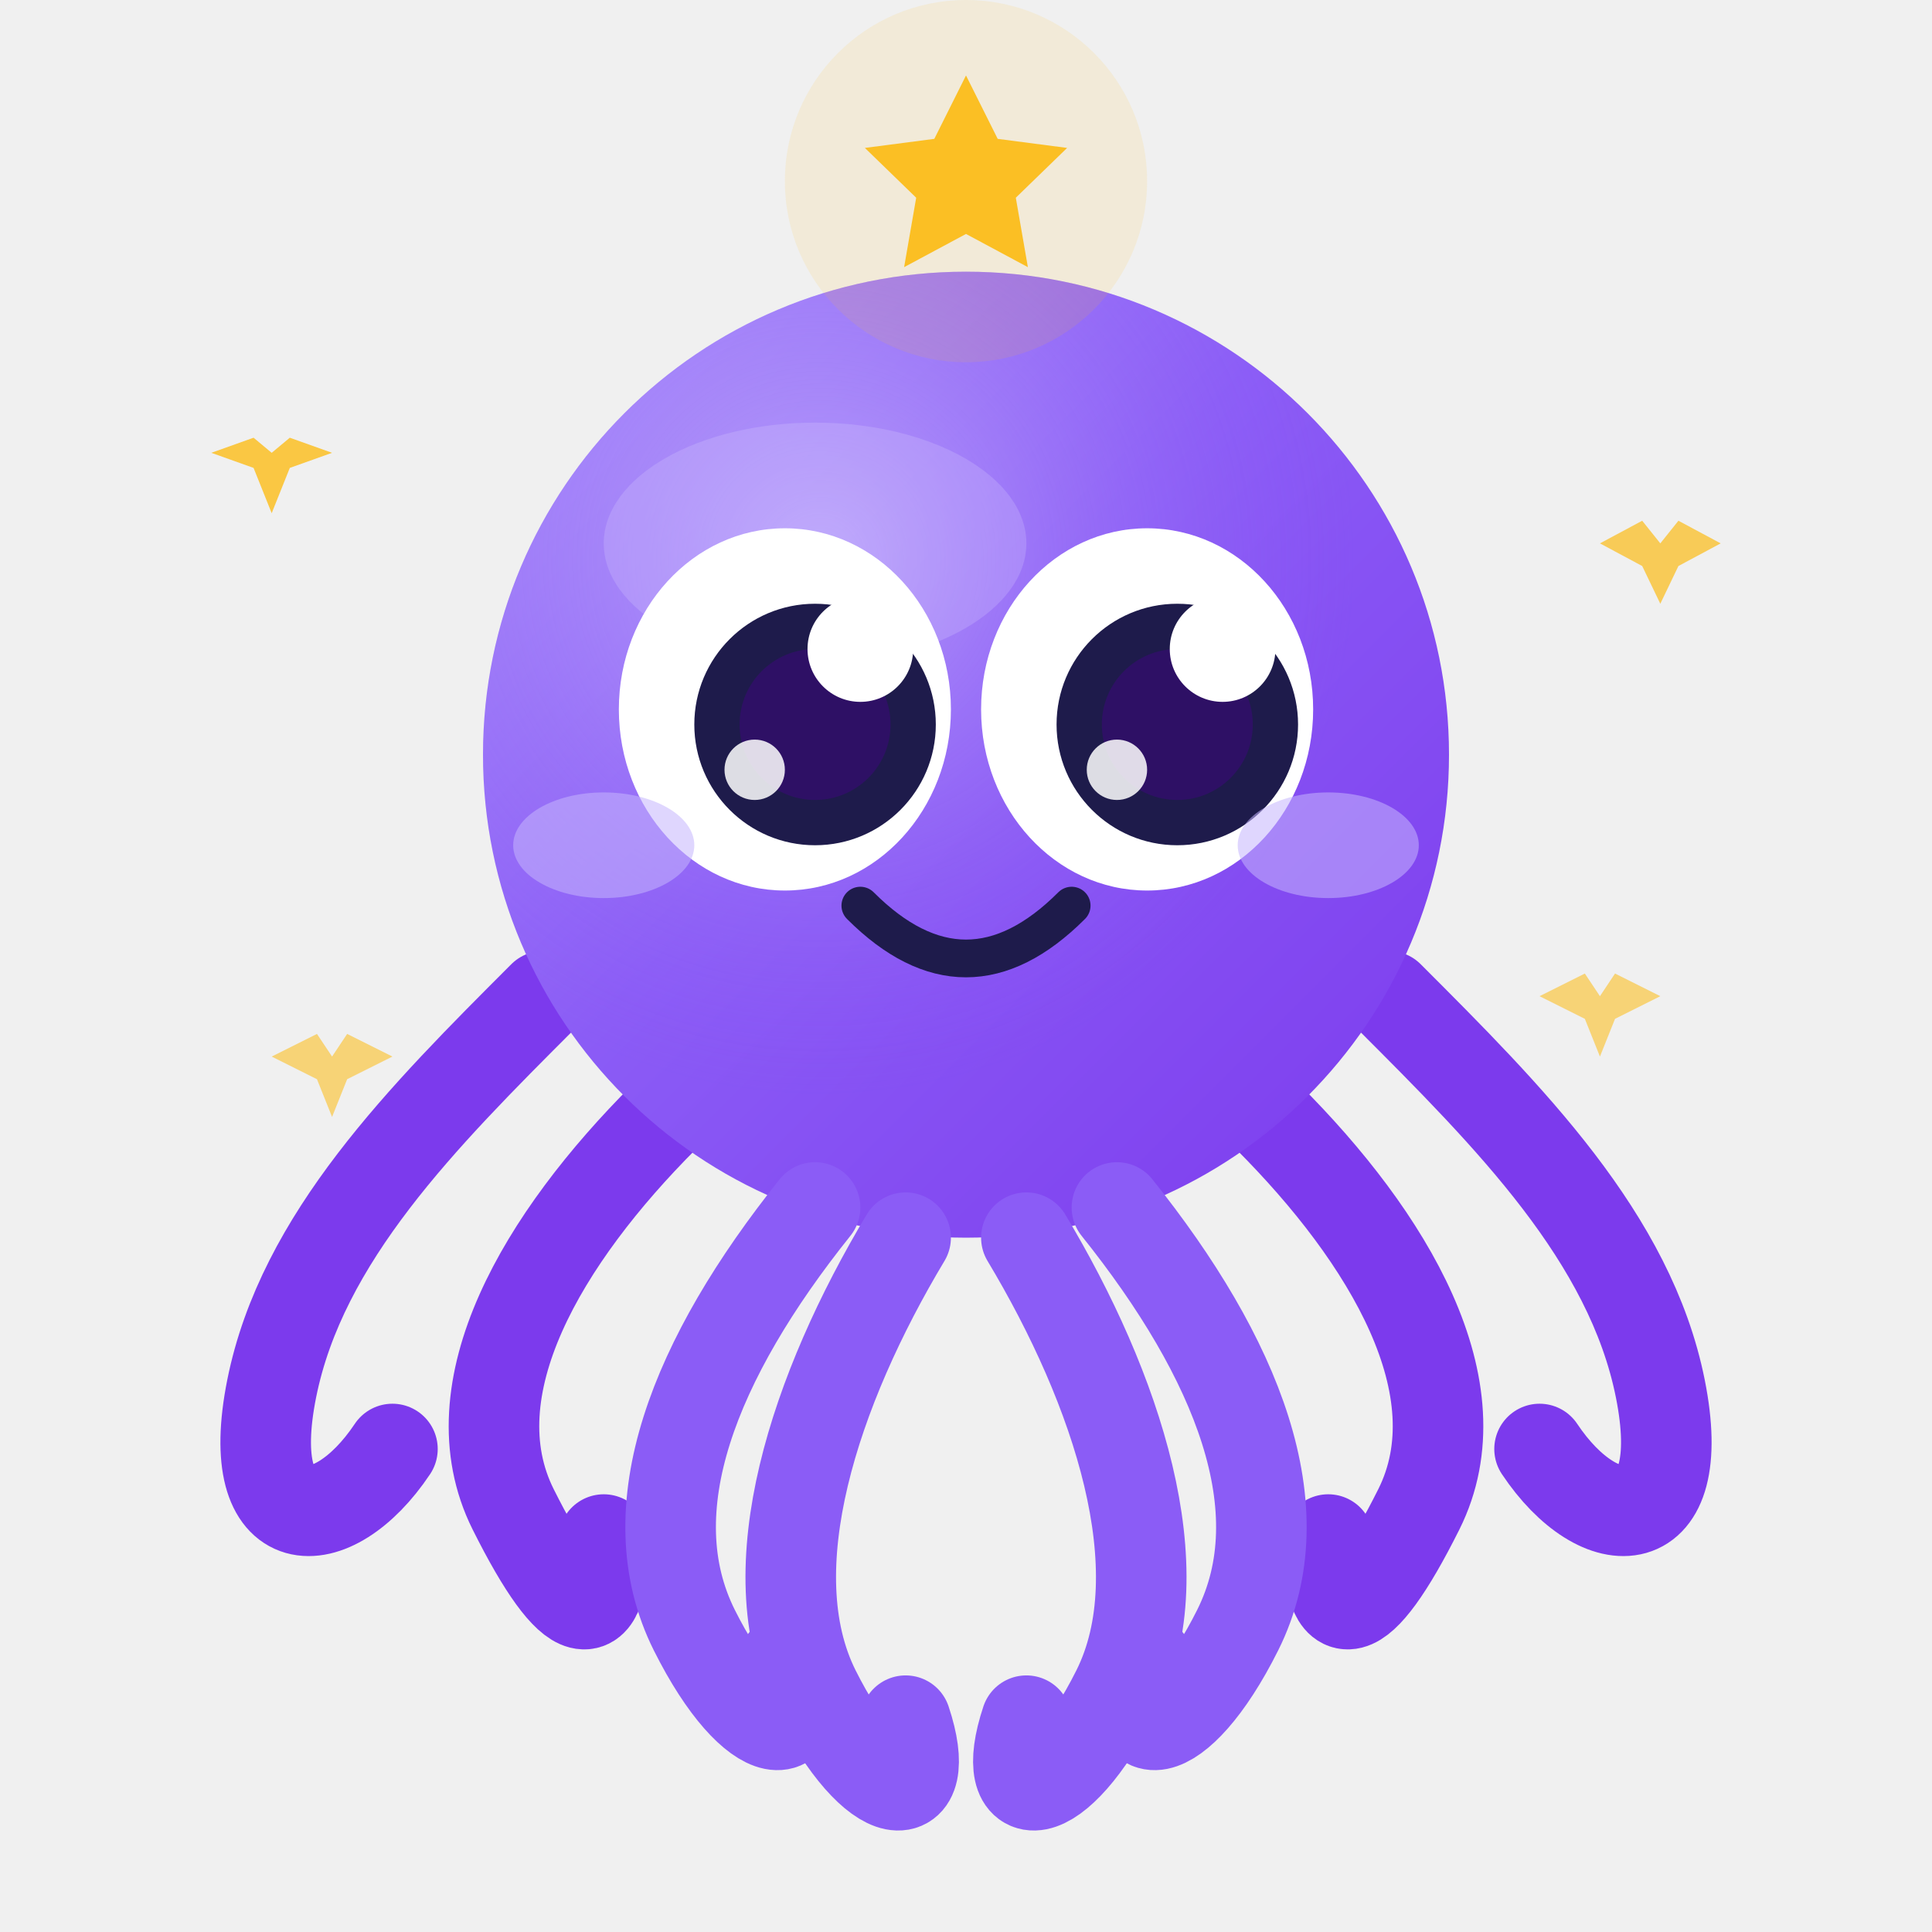
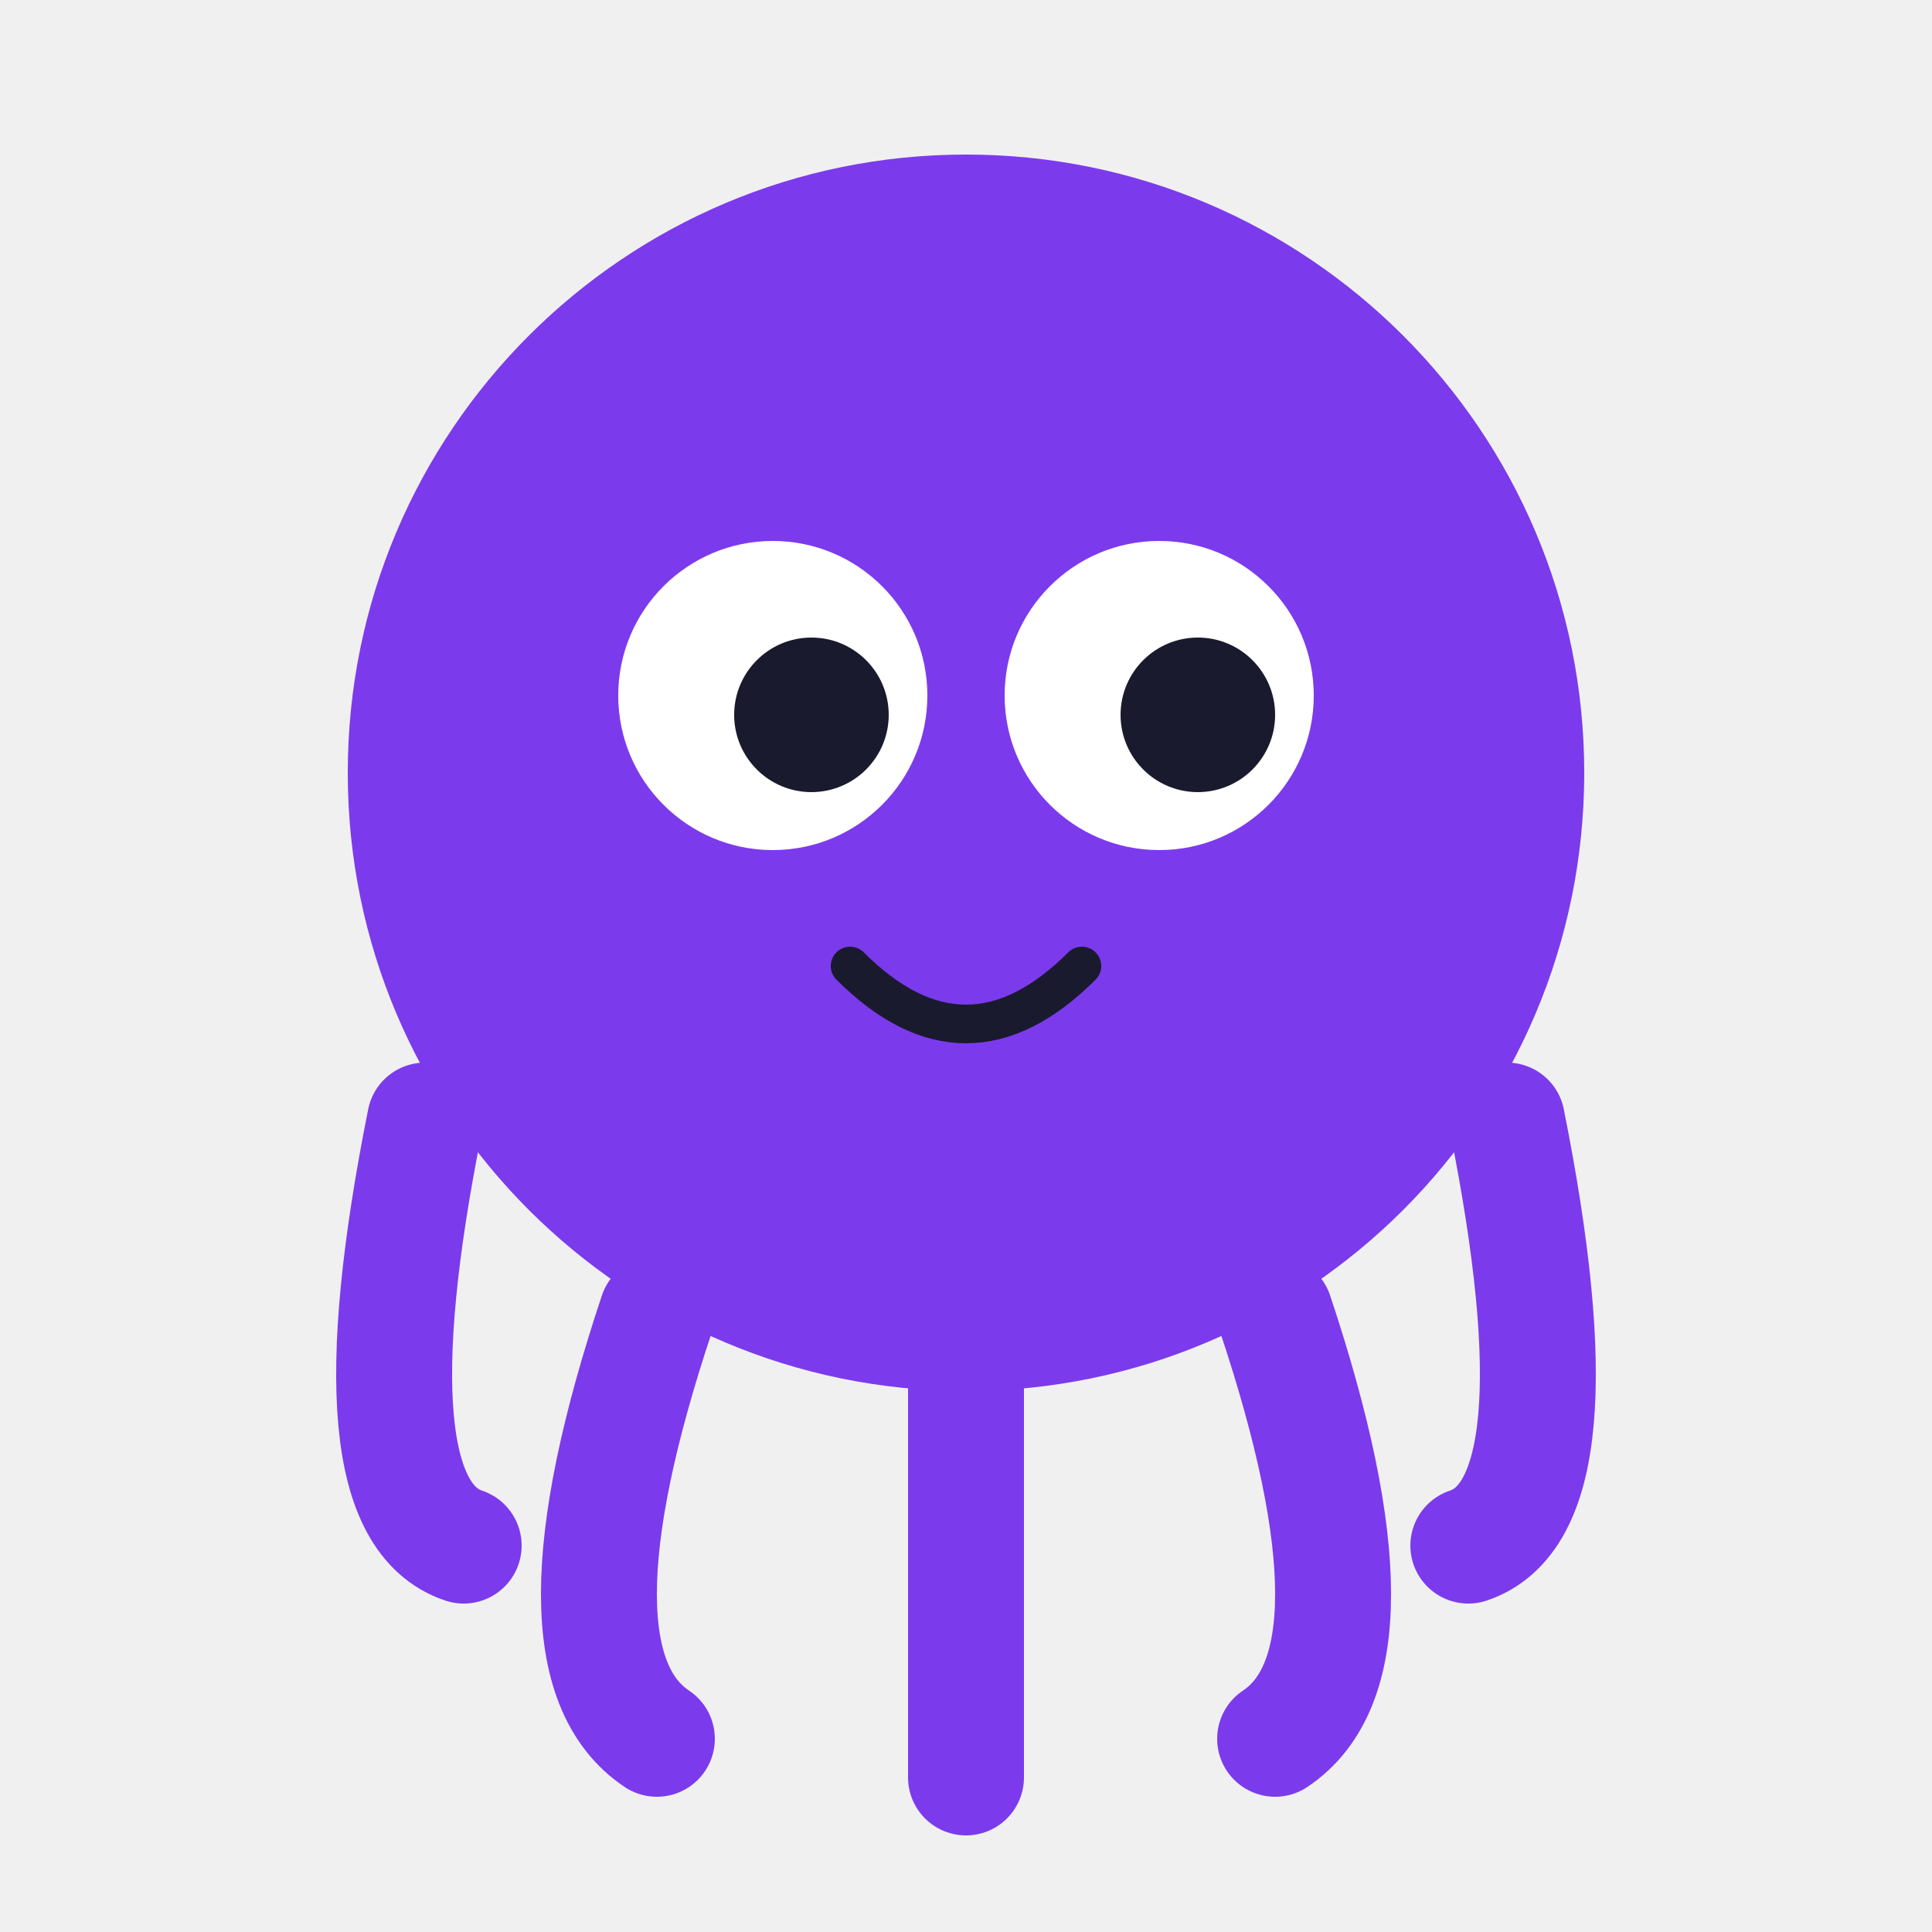
- <svg xmlns="http://www.w3.org/2000/svg" viewBox="0 0 128 128" width="128" height="128">
-   <defs>
-     <linearGradient id="bg" x1="0" y1="0" x2="1" y2="1">
-       <stop offset="0%" stop-color="#a78bfa" />
-       <stop offset="45%" stop-color="#8b5cf6" />
-       <stop offset="100%" stop-color="#7c3aed" />
-     </linearGradient>
-     <radialGradient id="shine" cx="0.35" cy="0.3" r="0.55">
-       <stop offset="0%" stop-color="#ddd6fe" stop-opacity="0.5" />
-       <stop offset="100%" stop-color="#8b5cf6" stop-opacity="0" />
-     </radialGradient>
-   </defs>
-   <path d="M18 30 L19.2 29 L22 30 L19.2 31 L18 34 L16.8 31 L14 30 L16.8 29Z" fill="#fbbf24" opacity="0.85" />
-   <path d="M110 36 L111.2 34.5 L114 36 L111.2 37.5 L110 40 L108.8 37.5 L106 36 L108.8 34.5Z" fill="#fbbf24" opacity="0.75" />
-   <path d="M22 70 L23 68.5 L26 70 L23 71.5 L22 74 L21 71.5 L18 70 L21 68.5Z" fill="#fbbf24" opacity="0.6" />
-   <path d="M106 66 L107 64.5 L110 66 L107 67.5 L106 70 L105 67.5 L102 66 L105 64.5Z" fill="#fbbf24" opacity="0.6" />
-   <path d="M36 66 C28 74,20 82,18 92 S22 102,26 96" stroke="#7c3aed" stroke-width="6" stroke-linecap="round" fill="none" />
-   <path d="M44 74 C36 82,30 92,34 100 S40 108,40 102" stroke="#7c3aed" stroke-width="6" stroke-linecap="round" fill="none" />
-   <path d="M84 74 C92 82,98 92,94 100 S88 108,88 102" stroke="#7c3aed" stroke-width="6" stroke-linecap="round" fill="none" />
-   <path d="M92 66 C100 74,108 82,110 92 S106 102,102 96" stroke="#7c3aed" stroke-width="6" stroke-linecap="round" fill="none" />
-   <circle cx="64" cy="50" r="32" fill="url(#bg)" />
-   <circle cx="64" cy="50" r="32" fill="url(#shine)" />
-   <ellipse cx="54" cy="36" rx="14" ry="8" fill="#ddd6fe" opacity="0.22" />
-   <path d="M54 80 C46 90,42 100,46 108 S54 116,52 110" stroke="#8b5cf6" stroke-width="6" stroke-linecap="round" fill="none" />
-   <path d="M60 82 C54 92,50 104,54 112 S62 120,60 114" stroke="#8b5cf6" stroke-width="6" stroke-linecap="round" fill="none" />
-   <path d="M68 82 C74 92,78 104,74 112 S66 120,68 114" stroke="#8b5cf6" stroke-width="6" stroke-linecap="round" fill="none" />
-   <path d="M74 80 C82 90,86 100,82 108 S74 116,76 110" stroke="#8b5cf6" stroke-width="6" stroke-linecap="round" fill="none" />
-   <ellipse cx="52" cy="47" rx="11" ry="12" fill="white" />
-   <ellipse cx="76" cy="47" rx="11" ry="12" fill="white" />
-   <circle cx="54" cy="48" r="8" fill="#1e1b4b" />
-   <circle cx="54" cy="48" r="5" fill="#2e1065" />
-   <circle cx="57" cy="43" r="3.5" fill="white" />
-   <circle cx="50" cy="51" r="2" fill="white" opacity="0.85" />
-   <circle cx="56" cy="45" r="1.2" fill="white" opacity="0.5" />
-   <circle cx="78" cy="48" r="8" fill="#1e1b4b" />
-   <circle cx="78" cy="48" r="5" fill="#2e1065" />
-   <circle cx="81" cy="43" r="3.5" fill="white" />
-   <circle cx="74" cy="51" r="2" fill="white" opacity="0.85" />
-   <circle cx="80" cy="45" r="1.2" fill="white" opacity="0.5" />
-   <path d="M57 60 Q64 67 71 60" stroke="#1e1b4b" stroke-width="2.5" stroke-linecap="round" fill="none" />
-   <ellipse cx="40" cy="56" rx="6" ry="3.5" fill="#c4b5fd" opacity="0.55" />
-   <ellipse cx="88" cy="56" rx="6" ry="3.5" fill="#c4b5fd" opacity="0.55" />
-   <circle cx="64" cy="12" r="12" fill="#fbbf24" opacity="0.12" />
-   <path d="M64 5 L66.1 9.2 L70.7 9.8 L67.3 13.1 L68.1 17.7 L64 15.5 L59.9 17.7 L60.7 13.1 L57.3 9.8 L61.9 9.2Z" fill="#fbbf24" />
+ <svg xmlns="http://www.w3.org/2000/svg" viewBox="0 0 100 100" width="100" height="100">
+   <circle cx="50" cy="40" r="32" fill="#7c3aed" />
+   <path d="M22,58 Q18,78 24,80" stroke="#7c3aed" stroke-width="6" fill="none" stroke-linecap="round" />
+   <path d="M34,68 Q28,86 34,90" stroke="#7c3aed" stroke-width="6" fill="none" stroke-linecap="round" />
+   <path d="M50,72 Q50,90 50,92" stroke="#7c3aed" stroke-width="6" fill="none" stroke-linecap="round" />
+   <path d="M66,68 Q72,86 66,90" stroke="#7c3aed" stroke-width="6" fill="none" stroke-linecap="round" />
+   <path d="M78,58 Q82,78 76,80" stroke="#7c3aed" stroke-width="6" fill="none" stroke-linecap="round" />
+   <circle cx="40" cy="36" r="8" fill="white" />
+   <circle cx="60" cy="36" r="8" fill="white" />
+   <circle cx="42" cy="37" r="4" fill="#1a1a2e" />
+   <circle cx="62" cy="37" r="4" fill="#1a1a2e" />
+   <path d="M44,50 Q50,56 56,50" stroke="#1a1a2e" stroke-width="2" fill="none" stroke-linecap="round" />
</svg>
